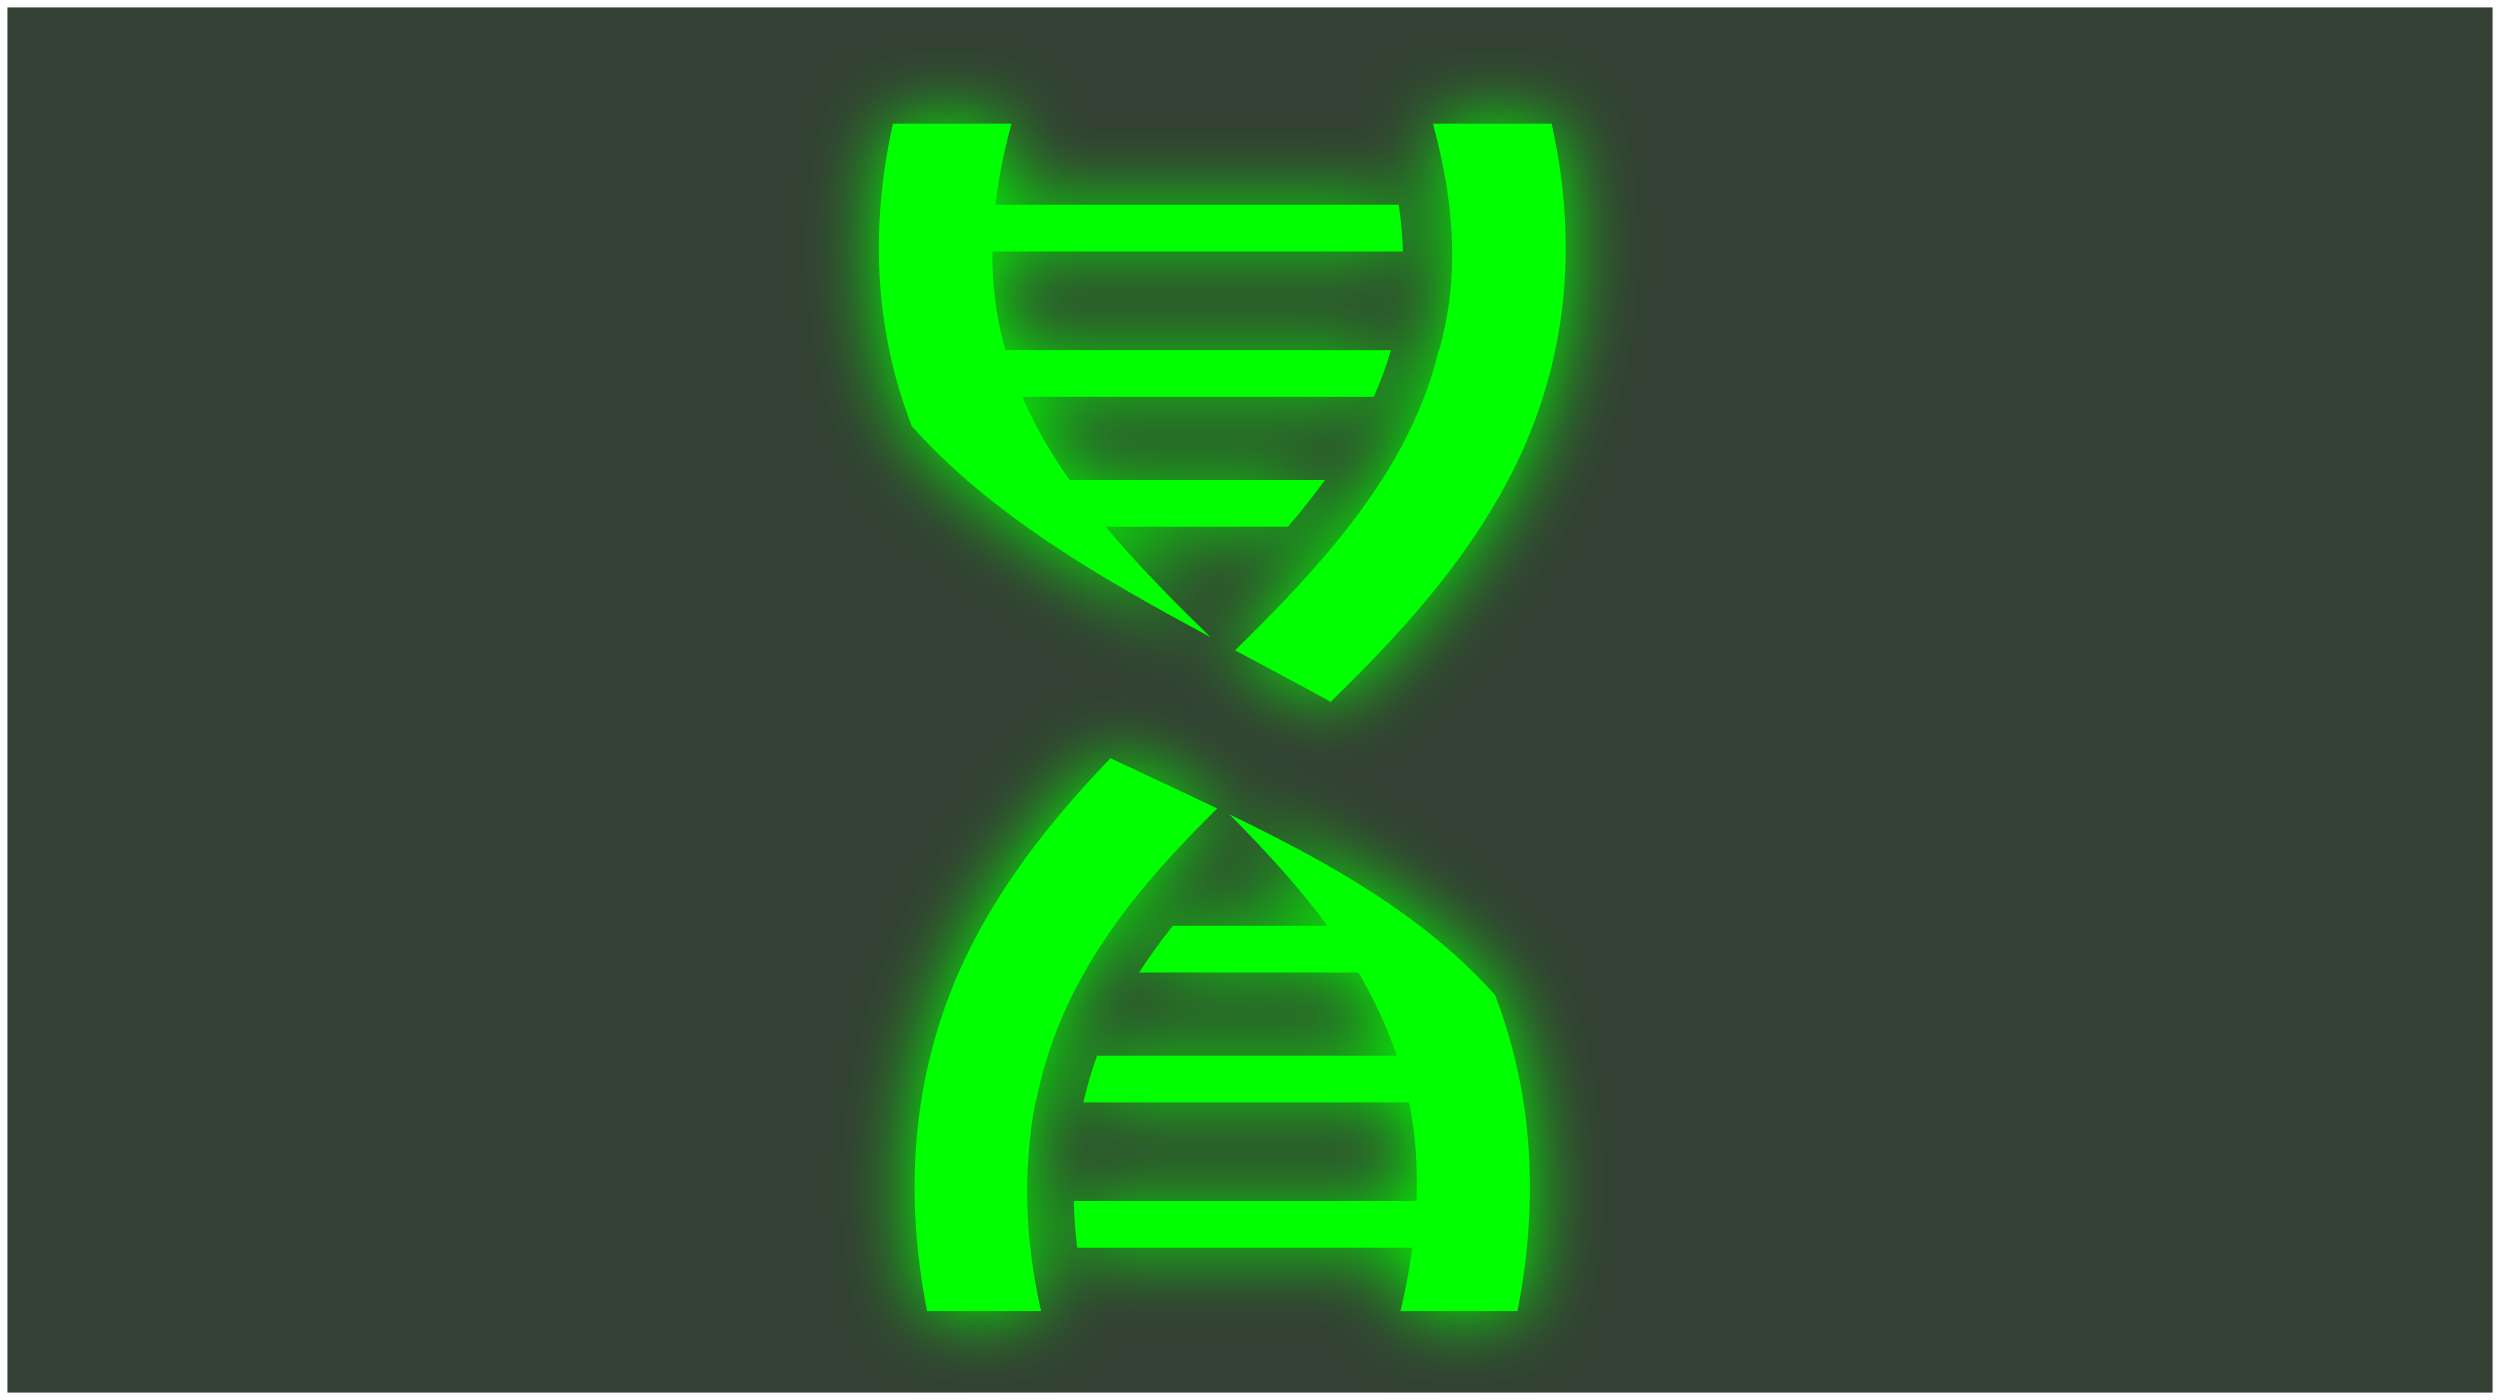
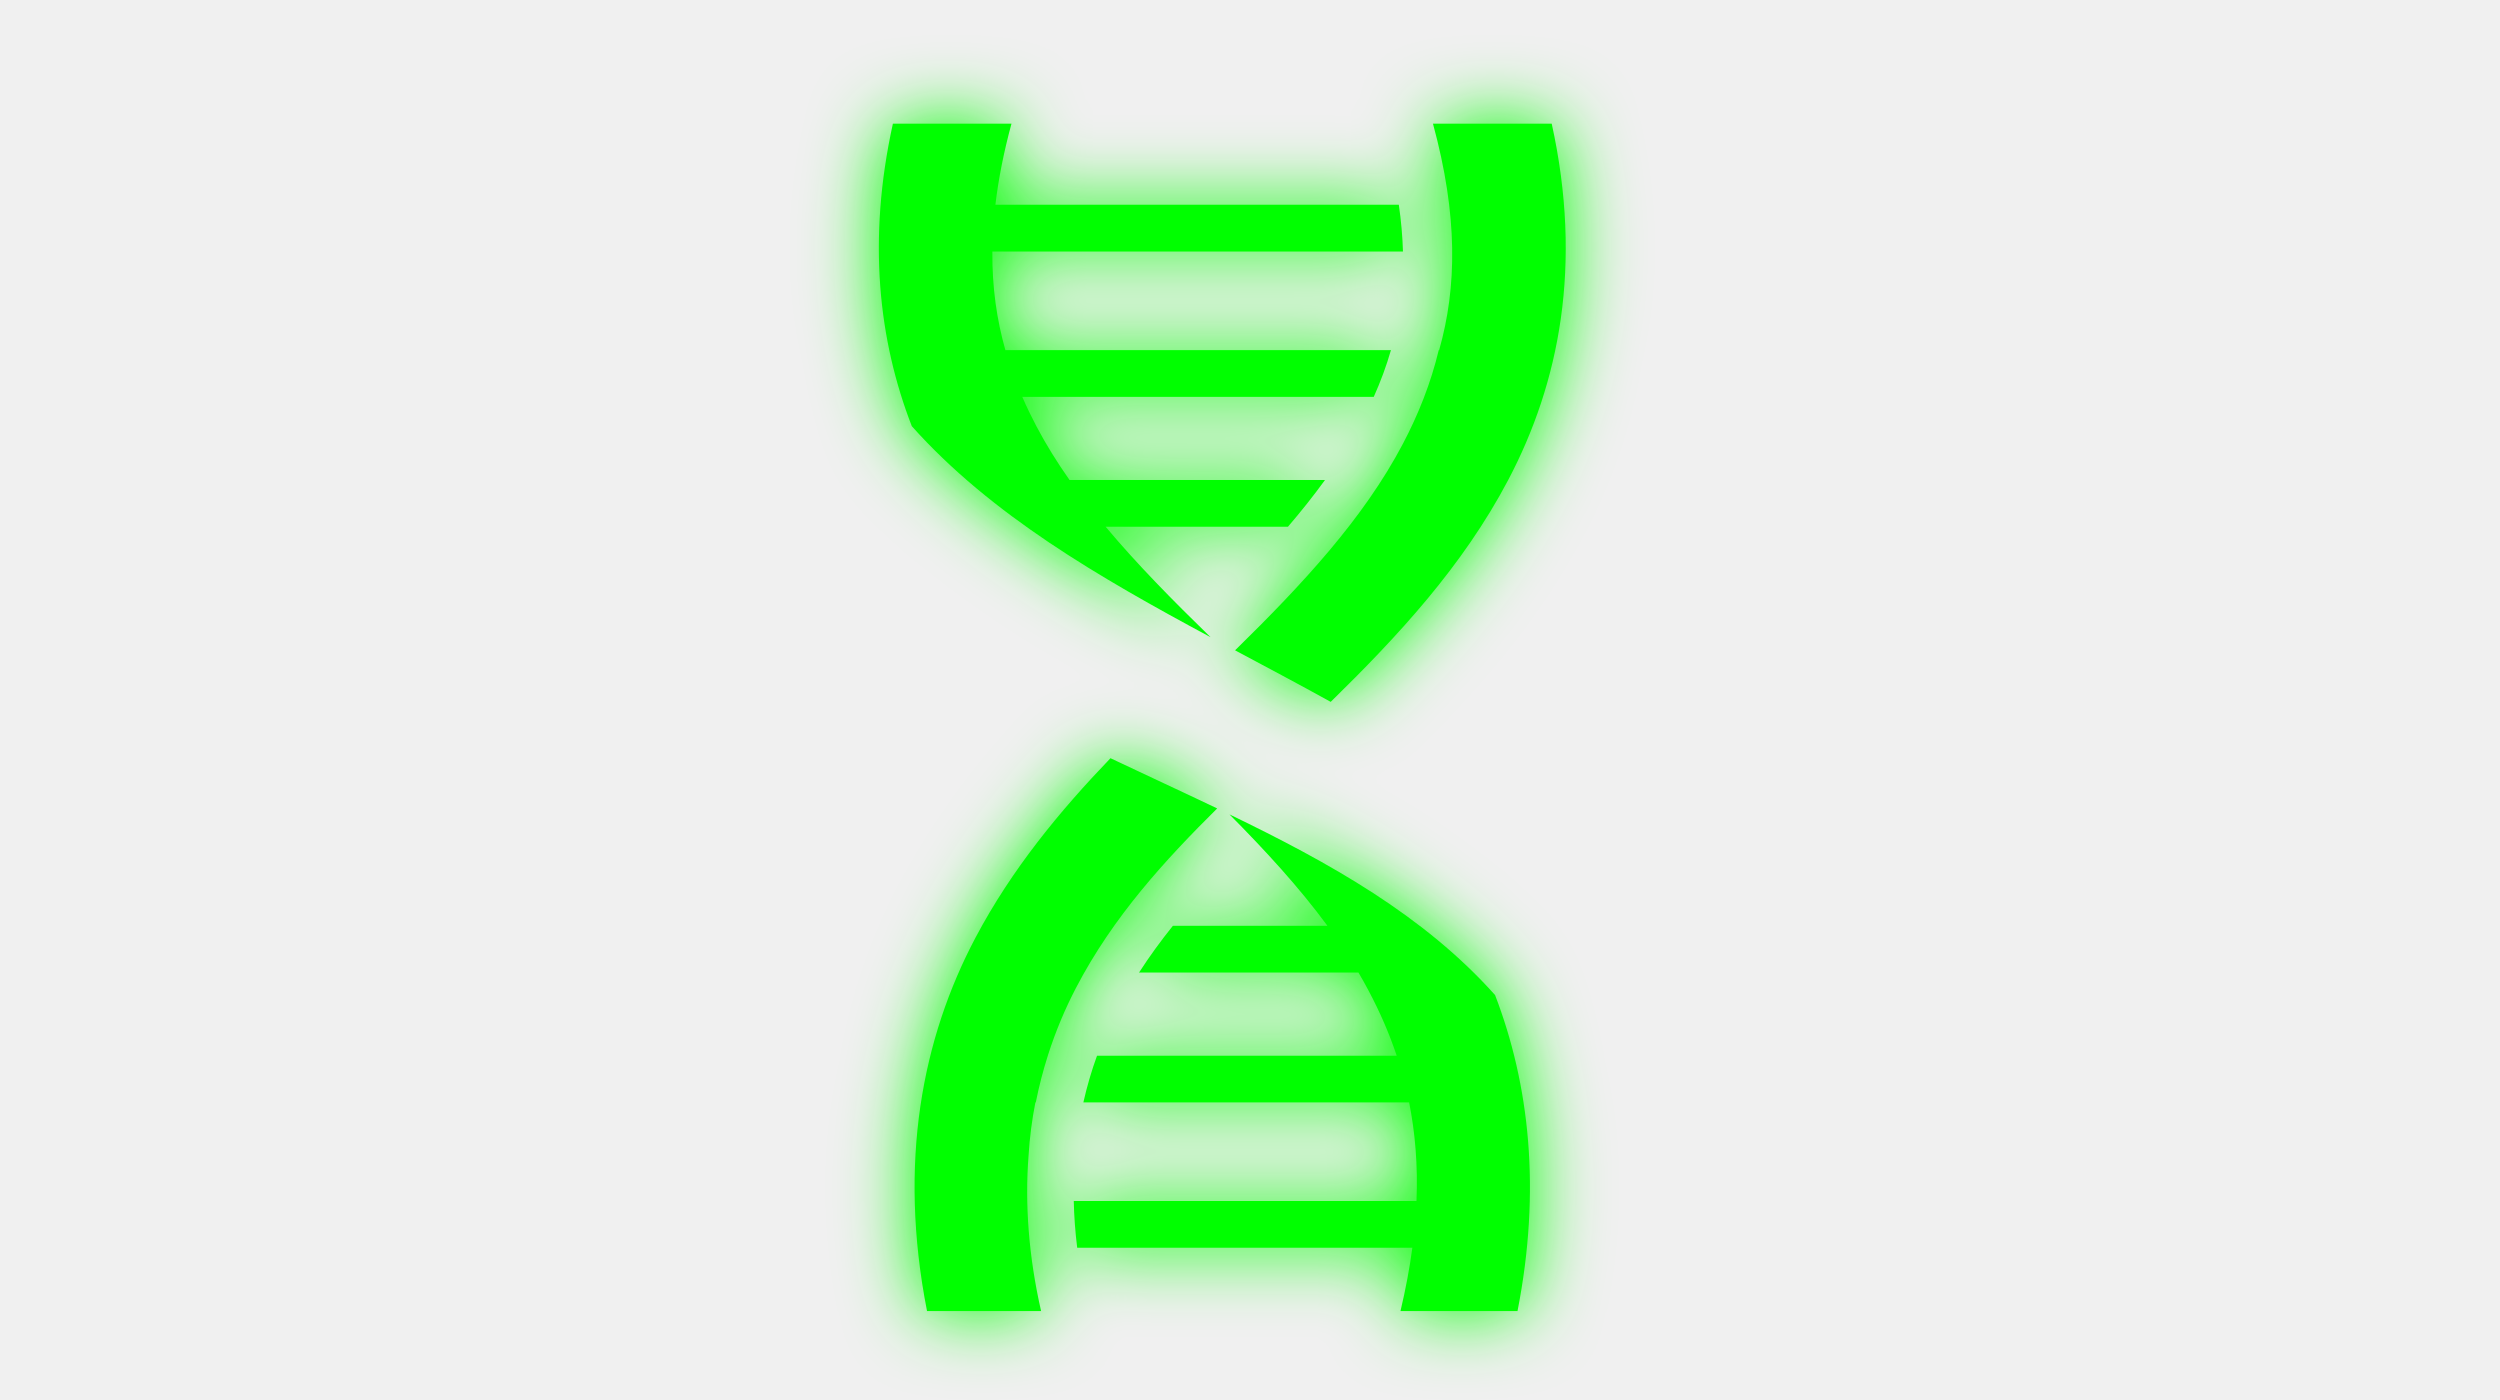
<svg xmlns="http://www.w3.org/2000/svg" viewBox="0 0 1000 560" version="1.1" id="svg21" width="1000" height="560">
  <defs id="defs13">
    <filter id="shadow-1" height="3" width="3" x="-1" y="-1">
      <feFlood flood-color="#0f0" result="flood" id="feFlood2" />
      <feComposite in="flood" in2="SourceGraphic" operator="atop" result="composite" id="feComposite4" />
      <feGaussianBlur in="composite" stdDeviation="15" result="blur" id="feGaussianBlur6" />
      <feOffset result="offset" id="feOffset8" />
      <feComposite in="SourceGraphic" in2="offset" operator="over" id="feComposite10" />
    </filter>
  </defs>
-   <path d="M 0,0 H 1000 V 560 H 0 Z" id="path15" style="fill:#334033;stroke:#ffffff;stroke-width:5.939" />
  <g class="" id="g19" transform="translate(235.312,31.25)">
    <path d="m 121.844,18.22 c -10.248,46.5 -5.753,86.598 7.562,121 31.722,35.503 74.78,60.367 119.5,84.405 -15.144,-14.727 -29.5,-29.294 -41.97,-44.188 h 72.94 c 5.318,-6.197 10.267,-12.425 14.812,-18.687 H 192.5 c -4.946,-7.035 -9.397,-14.18 -13.25,-21.5 -2.036,-3.867 -3.926,-7.78 -5.656,-11.75 h 140.594 c 2.73,-6.087 5.032,-12.27 6.875,-18.688 h -154.22 c -3.453,-12.16 -5.326,-25.127 -5.218,-39.437 h 164.25 c -0.176,-5.948 -0.708,-12.168 -1.656,-18.72 H 162.843 c 1.202,-10.093 3.29,-20.866 6.437,-32.436 h -47.436 z m 216.03,0 c 10.033,36.836 9.616,65.44 2.47,90.593 h -0.156 c -3.215,13.34 -8.158,25.723 -14.375,37.53 -15.708,29.833 -40.195,56.197 -67.094,82.532 12.75,6.806 25.567,13.607 38.25,20.625 26.73,-26.167 52.8,-54.185 71.03,-88.813 20.463,-38.87 29.83,-85.945 17.375,-142.468 h -47.5 z m -129,253.81 c -20.338,21.212 -39.452,44.344 -53.936,71.69 -21.326,40.26 -31.11,89.958 -19.438,149.467 h 45.625 c -5.036,-22.15 -6.48,-42.845 -5.03,-62 0.458,-7.468 1.38,-14.606 2.75,-21.468 H 179 c 1.278,-6.435 2.896,-12.663 4.813,-18.69 0.024,-0.07 0.038,-0.145 0.062,-0.217 3.025,-9.47 6.796,-18.44 11.188,-26.875 14.96,-28.73 35.86,-51.34 56.5,-71.813 -14.107,-6.74 -28.446,-13.326 -42.688,-20.094 z m 47.595,22.47 c 14.437,14.55 27.88,29.196 39.186,44.563 h -61.812 c -4.798,5.982 -9.337,12.195 -13.53,18.687 h 87.75 c 1.445,2.45 2.832,4.94 4.155,7.438 4.388,8.287 8.147,16.85 11.155,25.843 H 203.5 c -2.184,5.98 -4.007,12.218 -5.47,18.69 h 130.314 c 2.428,12.173 3.525,25.21 2.937,39.436 H 194.19 c 0.137,6.05 0.58,12.28 1.375,18.688 h 134.062 c -1.072,8.062 -2.65,16.496 -4.75,25.344 h 46.813 c 9.533,-48.618 4.736,-90.682 -8.97,-126.407 -28.443,-31.848 -66.276,-52.97 -106.25,-72.28 z" id="path17" style="fill:#00ff00;filter:url(#shadow-1)" />
  </g>
</svg>
